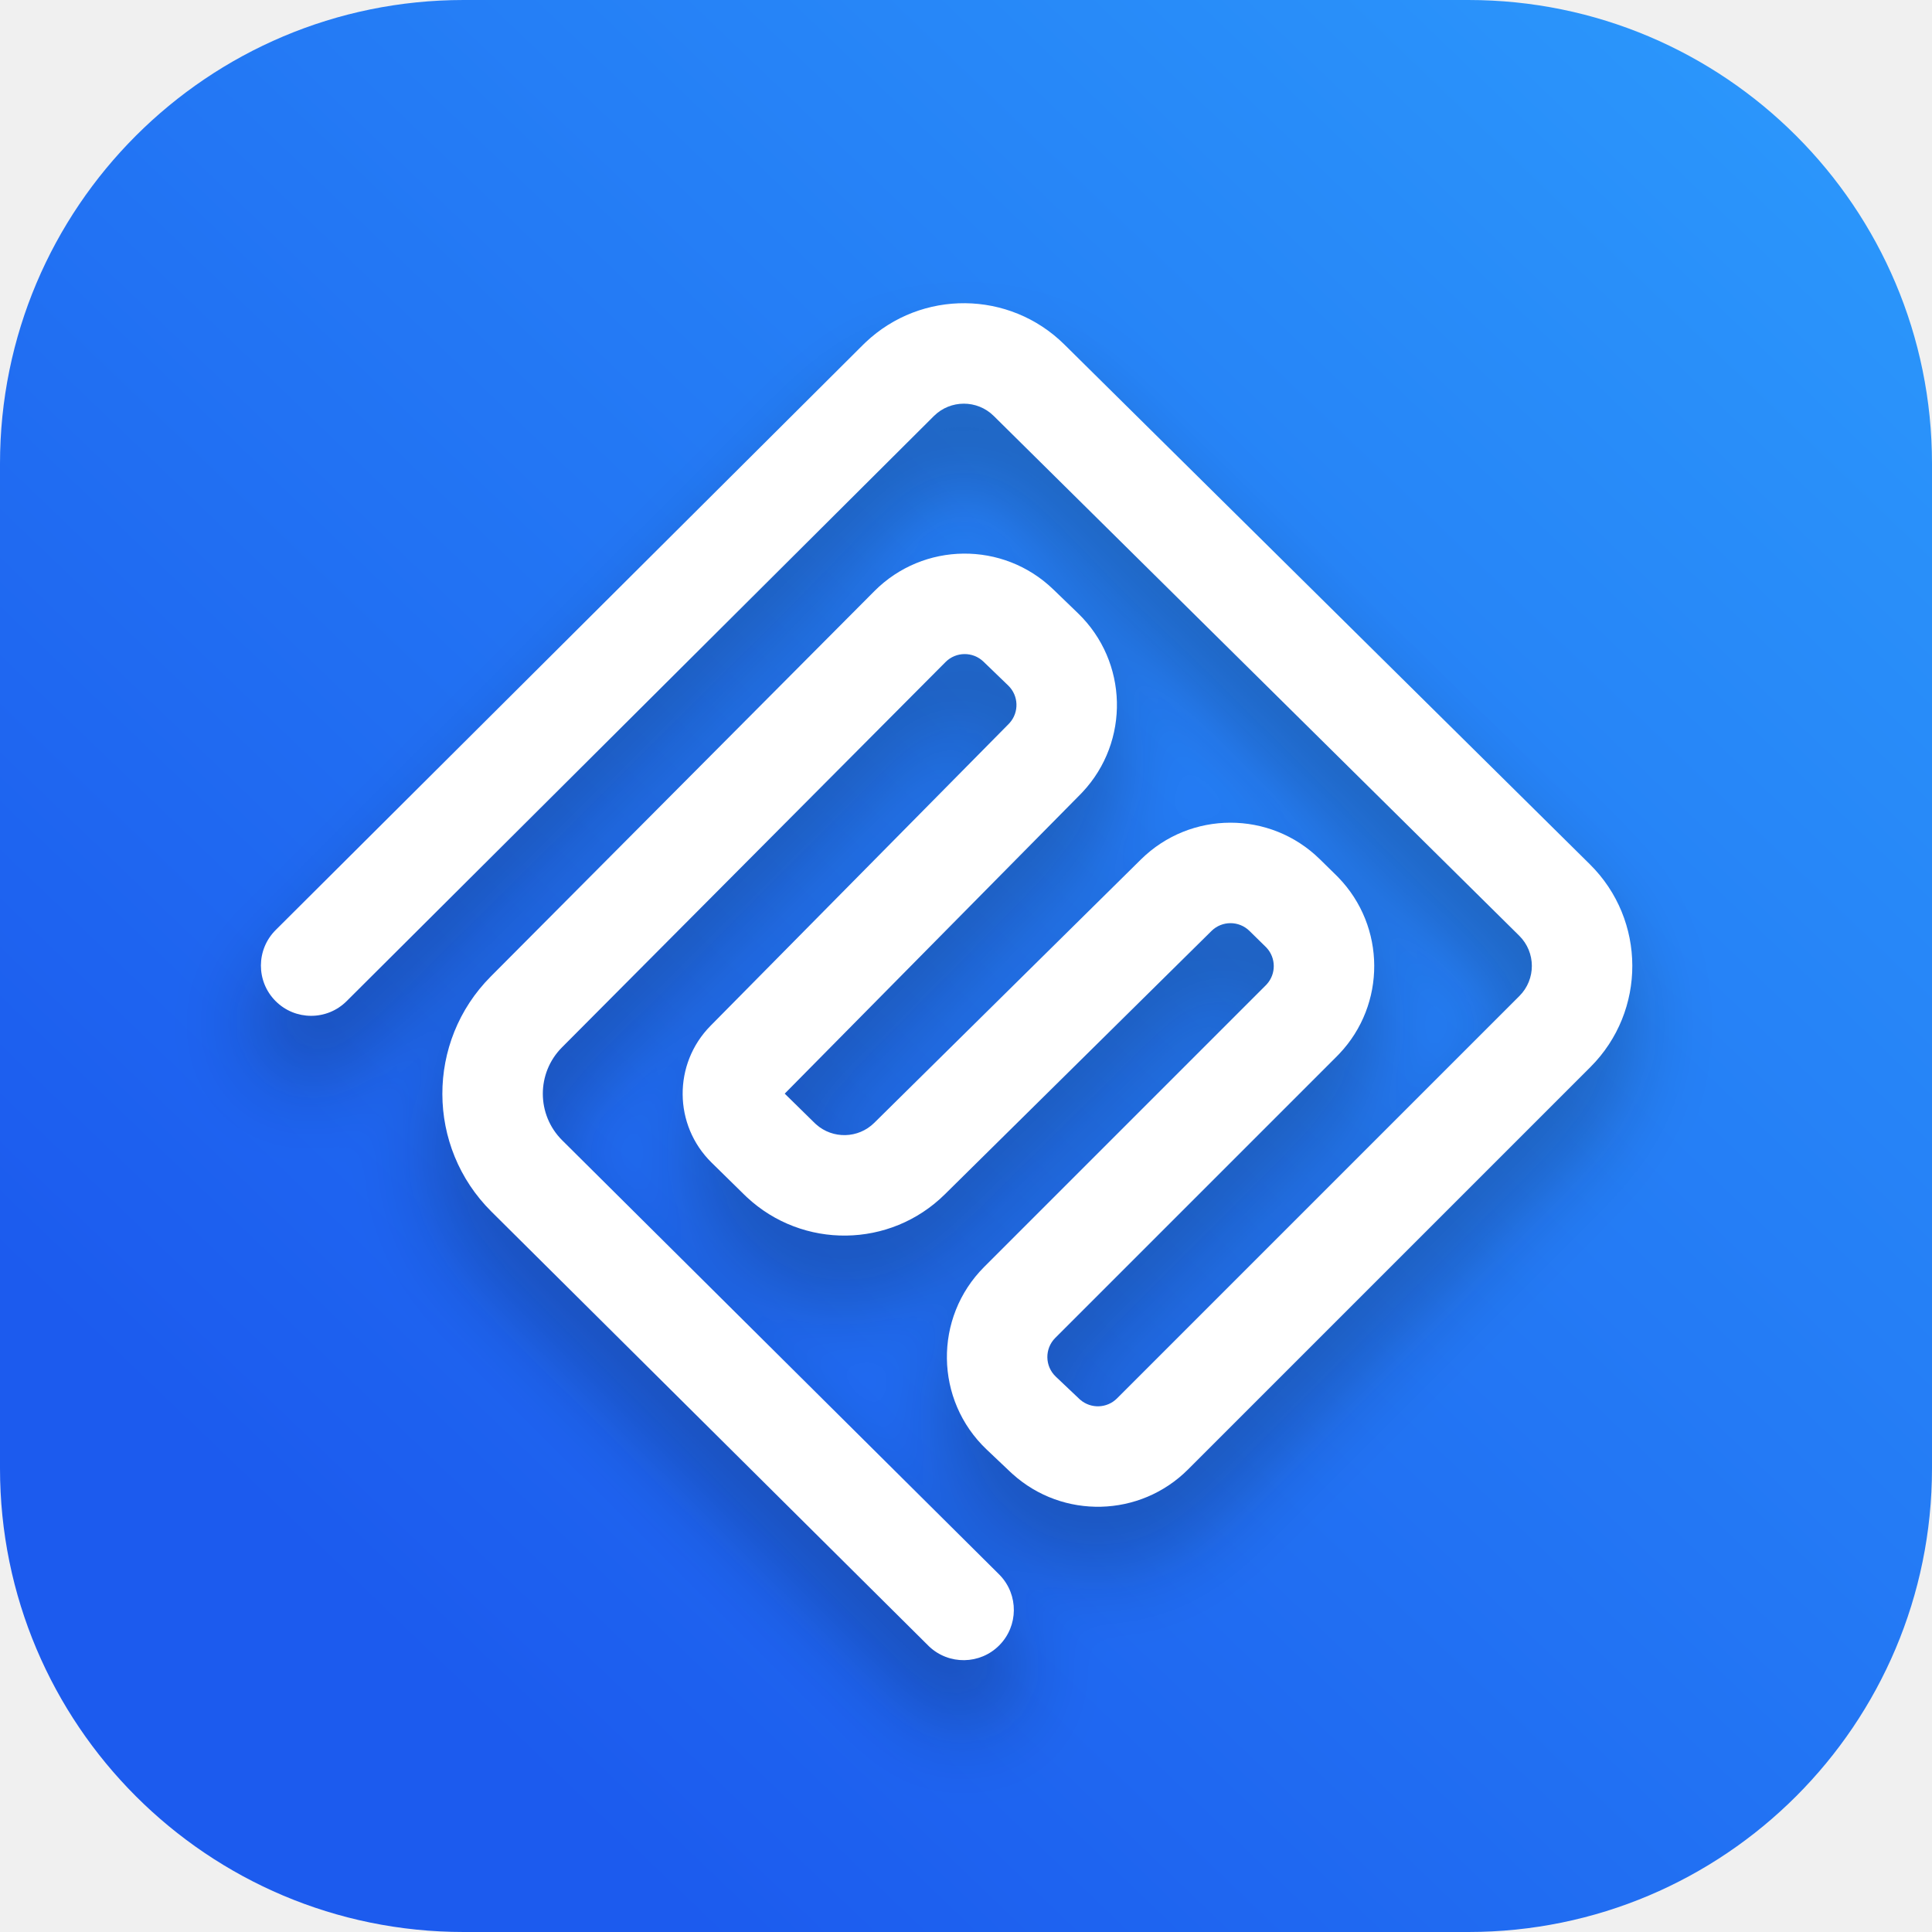
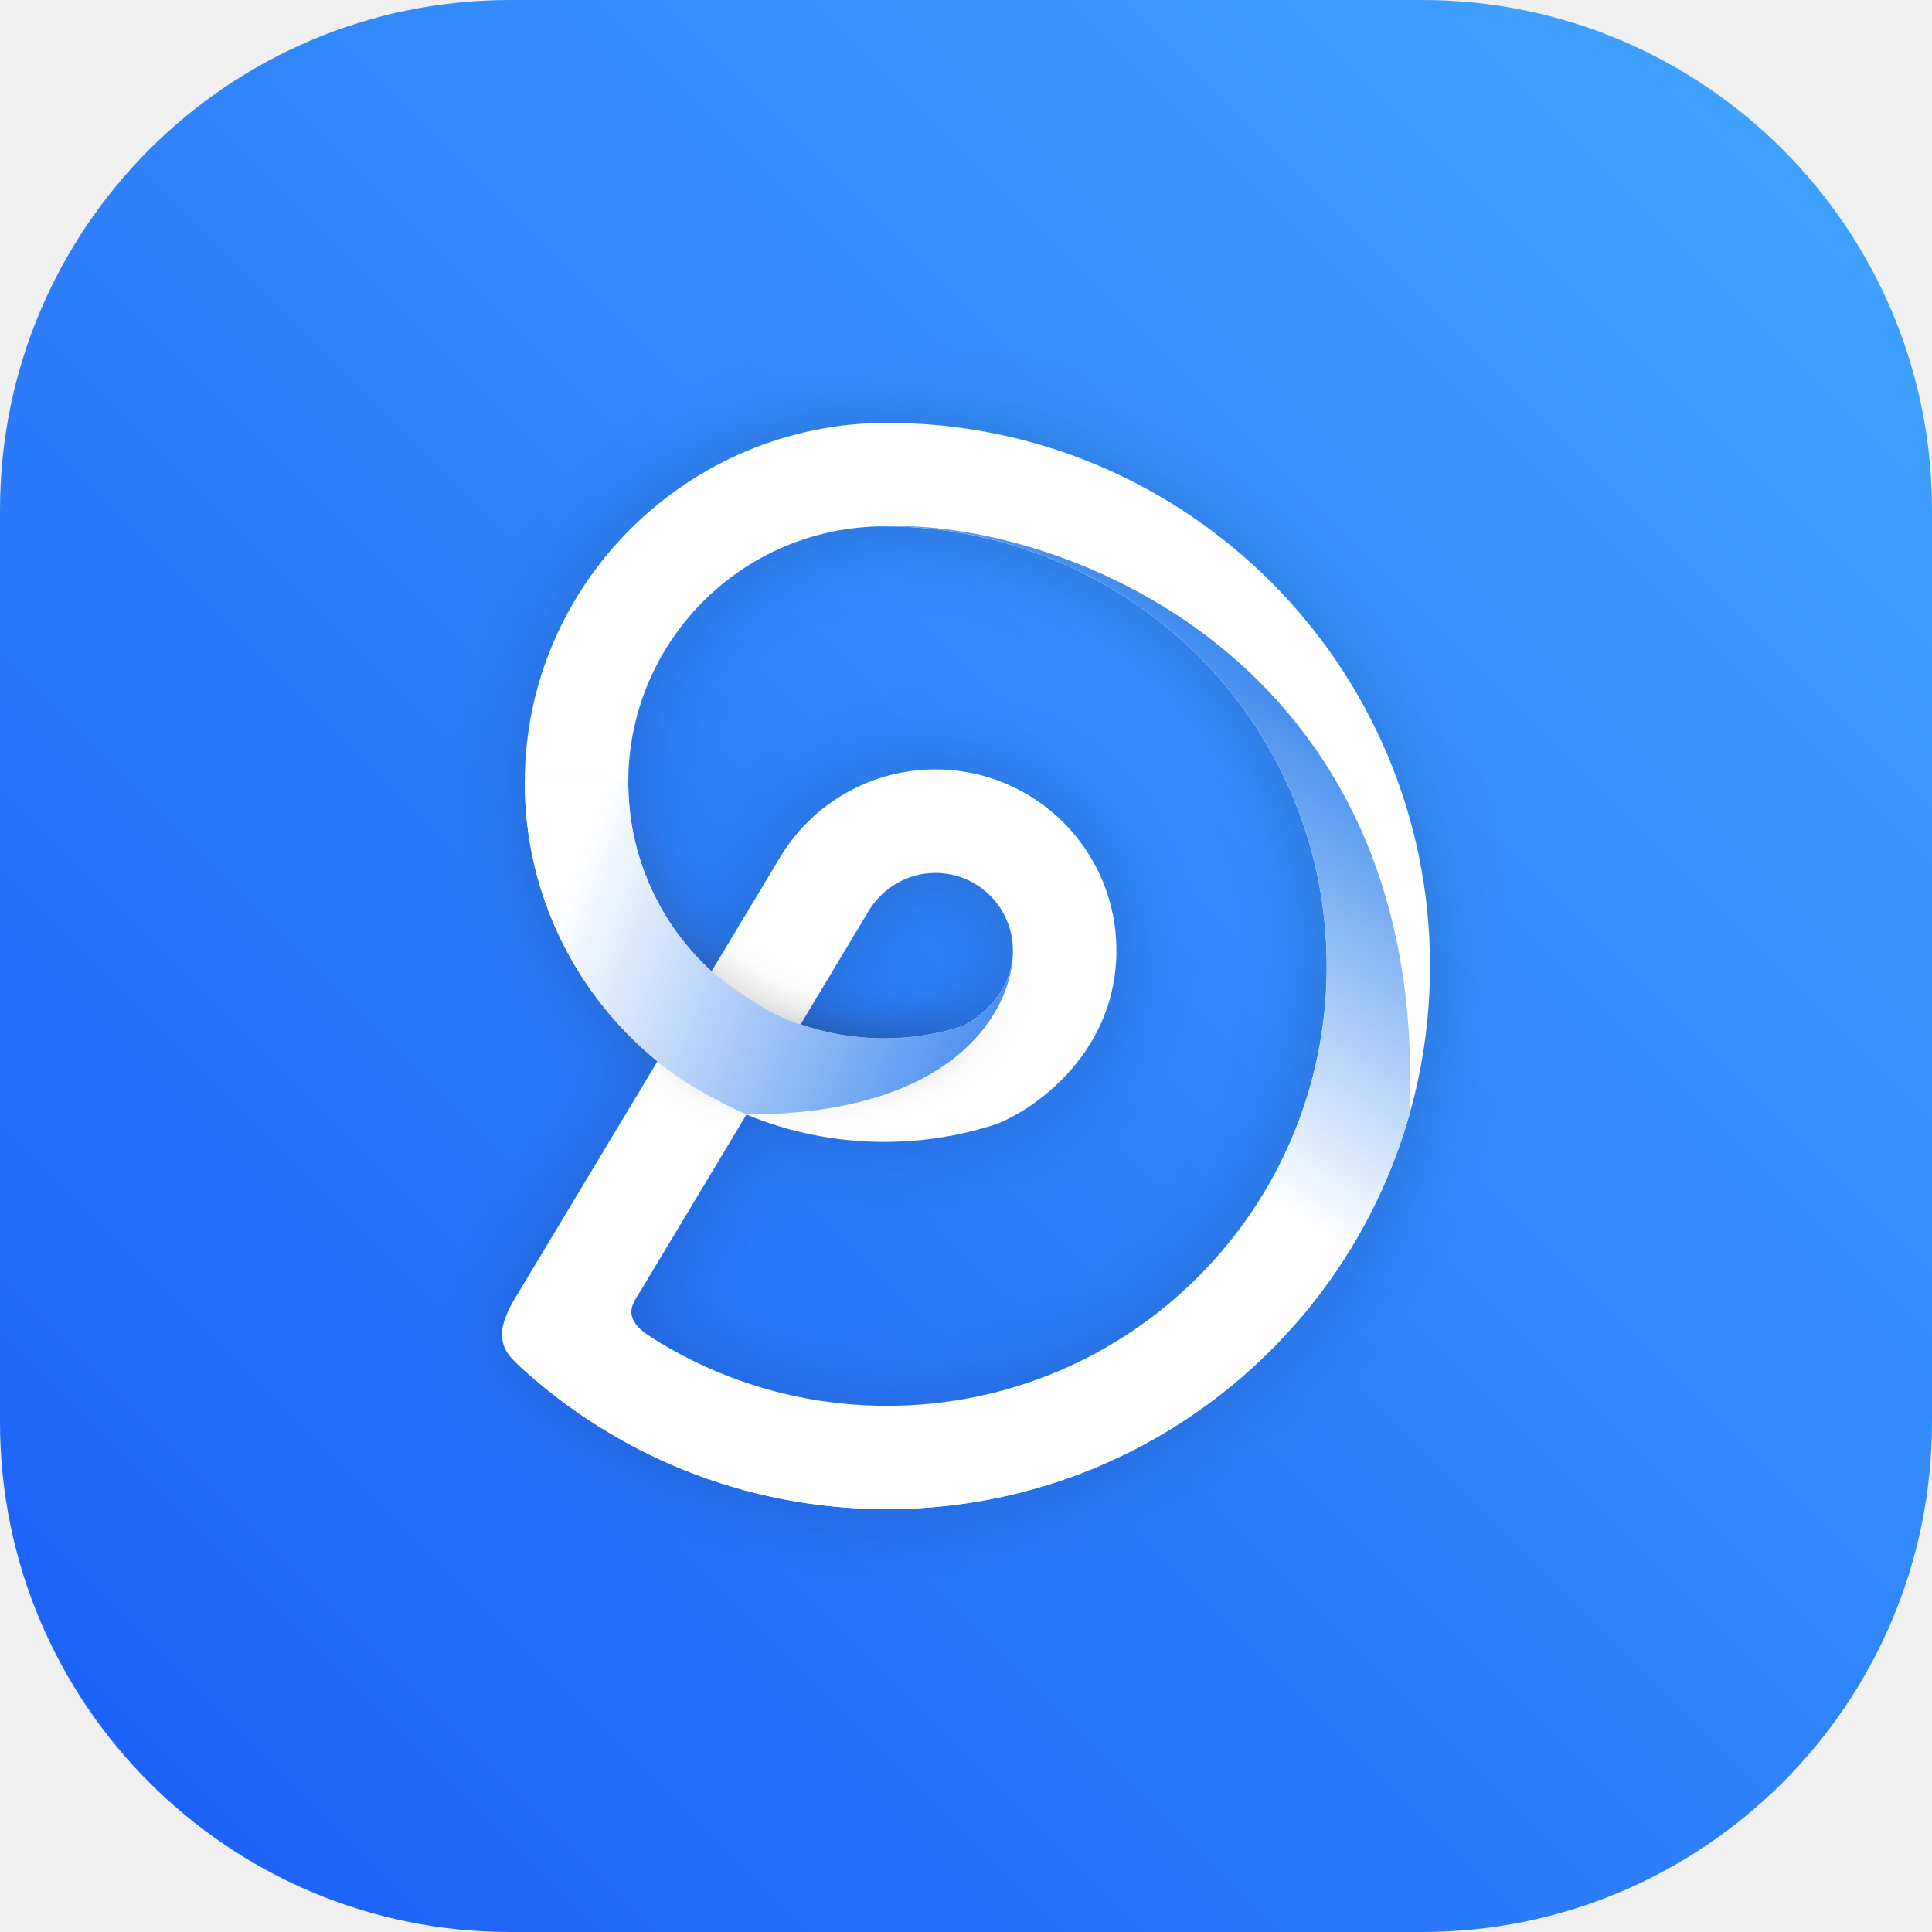
<svg xmlns="http://www.w3.org/2000/svg" width="500" height="500" viewBox="0 0 500 500" fill="none">
-   <rect width="500" height="500" rx="120" fill="url(#paint0_linear_164_20)" />
-   <g opacity="0.22" filter="url(#filter0_f_164_20)">
-     <path d="M217.841 105.712C235.799 88.699 264.121 88.921 281.809 106.417L409.282 232.504C427.414 250.438 427.493 279.702 409.46 297.735L312.471 394.723C297.317 409.877 272.998 410.44 257.166 396.172L256.418 395.481C239.998 379.925 239.647 353.887 255.641 337.893L323.373 270.16C326.105 267.428 326.084 262.992 323.326 260.287C320.702 257.712 316.547 257.639 313.835 260.061L313.577 260.303L246.556 326.497C231.049 341.812 206.121 341.849 190.569 326.58C174.813 311.11 174.619 285.783 190.137 270.074L255.742 203.658L256.043 203.339C258.946 200.083 258.886 195.134 255.906 191.949L255.599 191.636C252.276 188.431 246.996 188.484 243.739 191.756L147.56 288.376C142.102 293.859 142.126 302.731 147.615 308.184L260.661 420.498C266.929 426.726 266.962 436.856 260.734 443.125C254.506 449.393 244.376 449.427 238.107 443.199L125.061 330.885C107.027 312.968 106.946 283.818 124.881 265.8L221.06 169.18C236.648 153.521 261.918 153.266 277.818 168.608L278.566 169.349C293.789 184.807 294.086 209.57 279.238 225.388L278.508 226.146L212.902 292.562C209.831 295.672 209.87 300.684 212.988 303.746C216.066 306.768 221 306.761 224.069 303.729L291.091 237.536L291.807 236.845C306.983 222.59 330.791 222.78 345.737 237.445C361.195 252.611 361.314 277.475 346.001 292.788L278.267 360.52C275.01 363.778 275.081 369.082 278.426 372.251L278.733 372.527C281.96 375.293 286.806 375.134 289.844 372.096L386.833 275.107C392.321 269.619 392.296 260.713 386.778 255.255L259.306 129.168C253.922 123.843 245.302 123.775 239.837 128.953L239.579 129.203L91.817 276.425C85.558 282.662 75.427 282.644 69.19 276.384C62.953 270.125 62.972 259.994 69.231 253.757L216.993 106.535L217.841 105.712Z" fill="#09090B" />
+   <rect width="500" height="500" rx="132" fill="url(#paint0_linear_421_8)" />
+   <g filter="url(#filter0_d_421_8)">
+     <path fill-rule="evenodd" clip-rule="evenodd" d="M242.071 199.131C267.947 199.131 288.924 220.108 288.924 245.984C288.924 272.022 268.364 286.73 258.083 290.829C248.891 293.869 239.063 295.514 228.851 295.514C216.213 295.514 204.164 292.994 193.178 288.43L166.044 333.625C165.816 334.004 165.584 334.373 165.355 334.736C164.088 336.748 162.953 338.549 163.539 340.667C164.078 342.614 165.703 344.26 167.891 345.674C185.662 357.161 206.84 363.829 229.575 363.829C292.417 363.829 343.36 312.885 343.36 250.043C343.36 223.632 334.362 199.323 319.264 180.014C298.438 153.379 265.282 136.214 228.851 136.214C192.255 136.214 162.588 165.882 162.588 202.478C162.588 221.848 170.899 239.278 184.151 251.394L202.245 221.292C210.511 207.989 225.257 199.131 242.071 199.131ZM132.842 336.748L170.159 274.669C149.202 257.61 135.815 231.607 135.815 202.478C135.815 151.095 178.138 109.441 229.52 109.441C307.149 109.441 370.079 172.372 370.079 250C370.079 327.628 307.149 390.558 229.52 390.558C192.619 390.558 159.04 376.339 133.962 353.08C131.602 350.891 129.921 348.803 129.921 345.187C129.921 341.57 132.842 336.748 132.842 336.748ZM224.485 236.286L207.176 265.115C213.968 267.465 221.26 268.741 228.851 268.741C235.851 268.741 242.597 267.656 248.931 265.644C253.337 263.648 262.151 256.922 262.151 245.984C262.151 234.894 253.161 225.904 242.071 225.904C234.548 225.904 227.924 230.162 224.485 236.286Z" fill="white" />
  </g>
-   <path d="M224.012 88.597C238.457 74.913 261.237 75.092 275.465 89.164L411.461 223.682C426.045 238.108 426.11 261.645 411.604 276.151L307.469 380.286C295.024 392.73 275.053 393.193 262.053 381.476L261.438 380.909L255.36 375.15C241.876 362.375 241.587 340.993 254.721 327.859L327.599 254.98L327.849 254.717C330.267 252.04 330.247 247.949 327.805 245.294L327.552 245.034L323.355 240.916C320.626 238.239 316.254 238.247 313.534 240.933L244.52 309.095C230.364 323.077 207.741 323.328 193.28 309.825L192.598 309.171L184.156 300.883C174.283 291.189 174.161 275.319 183.885 265.475L261.042 187.366L261.291 187.1C263.775 184.314 263.64 180.031 260.923 177.409L254.527 171.238C251.776 168.583 247.402 168.626 244.705 171.336L145.434 271.063C138.806 277.721 138.836 288.494 145.501 295.116L258.546 407.429L258.781 407.669C263.639 412.746 263.587 420.8 258.606 425.814C253.625 430.828 245.57 430.933 240.462 426.108L240.222 425.873L127.176 313.561C110.317 296.812 110.242 269.562 127.008 252.72L226.278 152.994C238.995 140.219 259.61 140.012 272.581 152.528L278.976 158.699C291.994 171.259 292.442 191.905 280.135 205.018L279.539 205.637L203.086 283.033L210.813 290.619L211.223 291.001C215.528 294.824 222.108 294.687 226.25 290.596L295.264 222.434C308.087 209.769 328.699 209.735 341.564 222.357L345.761 226.475L346.365 227.082C358.66 239.776 358.756 259.94 346.583 272.75L345.984 273.365L273.105 346.244C270.32 349.03 270.381 353.565 273.241 356.275L279.32 362.034L279.583 362.27C282.342 364.635 286.486 364.499 289.084 361.902L393.22 257.766C397.532 253.454 397.513 246.456 393.178 242.167L257.181 107.649C252.884 103.399 245.963 103.412 241.681 107.677L89.7 259.104C84.614 264.171 76.383 264.157 71.315 259.071C66.248 253.985 66.263 245.753 71.349 240.686L223.33 89.259L224.012 88.597Z" fill="white" />
+   <g opacity="0.4" filter="url(#filter1_f_421_8)">
+     <path fill-rule="evenodd" clip-rule="evenodd" d="M248.77 265.697C253.177 263.701 262.151 255.584 262.151 244.646C262.303 258.794 247.156 280.968 191.612 280.968C186.463 278.676 182.037 278.839 175.98 273.331C155.022 256.272 143.496 234.986 142.062 208.702L163.728 214.587C167.067 231.448 173.013 241.2 186.264 253.316C190.747 257.048 199.515 263.093 207.176 265.112C213.968 267.462 221.26 268.738 228.851 268.738C235.851 268.738 242.436 267.708 248.77 265.697Z" fill="url(#paint1_linear_421_8)" />
+   </g>
+   <path fill-rule="evenodd" clip-rule="evenodd" d="M248.931 265.644C253.338 263.648 262.151 256.922 262.151 245.984C262.303 260.133 248.722 288.43 193.178 288.43C188.029 286.138 176.217 280.177 170.159 274.669C149.202 257.61 135.815 231.607 135.815 202.478H162.588C162.588 221.848 170.899 239.278 184.151 251.394C188.634 255.126 199.515 263.096 207.176 265.115C213.968 267.465 221.26 268.741 228.851 268.741C235.851 268.741 242.597 267.656 248.931 265.644Z" fill="url(#paint2_linear_421_8)" />
+   <path fill-rule="evenodd" clip-rule="evenodd" d="M228.851 136.214C272.382 134.318 370.079 168.947 364.761 288.43C348.043 347.377 293.824 390.558 229.52 390.558C192.619 390.558 159.04 376.339 133.962 353.08C293.927 402.706 343.97 306.957 343.36 250.043C343.36 223.632 334.362 199.323 319.264 180.014C298.438 153.379 265.282 136.214 228.851 136.214Z" fill="url(#paint3_linear_421_8)" />
  <defs>
-     <filter id="filter0_f_164_20" x="44.525" y="73.121" width="398.409" height="394.727" filterUnits="userSpaceOnUse" color-interpolation-filters="sRGB">
+     <filter id="filter0_d_421_8" x="109.921" y="89.441" width="280.158" height="321.117" filterUnits="userSpaceOnUse" color-interpolation-filters="sRGB">
+       <feFlood flood-opacity="0" result="BackgroundImageFix" />
+       <feColorMatrix in="SourceAlpha" type="matrix" values="0 0 0 0 0 0 0 0 0 0 0 0 0 0 0 0 0 0 127 0" result="hardAlpha" />
+       <feOffset />
+       <feGaussianBlur stdDeviation="10" />
+       <feComposite in2="hardAlpha" operator="out" />
+       <feColorMatrix type="matrix" values="0 0 0 0 0 0 0 0 0 0 0 0 0 0 0 0 0 0 0.17 0" />
+       <feBlend mode="normal" in2="BackgroundImageFix" result="effect1_dropShadow_421_8" />
+       <feBlend mode="normal" in="SourceGraphic" in2="effect1_dropShadow_421_8" result="shape" />
+     </filter>
+     <filter id="filter1_f_421_8" x="130.062" y="196.702" width="144.09" height="96.267" filterUnits="userSpaceOnUse" color-interpolation-filters="sRGB">
      <feFlood flood-opacity="0" result="BackgroundImageFix" />
      <feBlend mode="normal" in="SourceGraphic" in2="BackgroundImageFix" result="shape" />
-       <feGaussianBlur stdDeviation="10" result="effect1_foregroundBlur_164_20" />
+       <feGaussianBlur stdDeviation="6" result="effect1_foregroundBlur_421_8" />
    </filter>
-     <linearGradient id="paint0_linear_164_20" x1="500" y1="0" x2="97.225" y2="420.098" gradientUnits="userSpaceOnUse">
-       <stop stop-color="#2C9BFC" />
-       <stop offset="1" stop-color="#1C5BEE" />
+     <linearGradient id="paint0_linear_421_8" x1="500" y1="0" x2="0" y2="500" gradientUnits="userSpaceOnUse">
+       <stop stop-color="#42A7FF" />
+       <stop offset="1" stop-color="#1B5DF8" />
+     </linearGradient>
+     <linearGradient id="paint1_linear_421_8" x1="245.057" y1="269.838" x2="157.059" y2="225.136" gradientUnits="userSpaceOnUse">
+       <stop />
+       <stop offset="1" stop-color="#666666" stop-opacity="0.49" />
+     </linearGradient>
+     <linearGradient id="paint2_linear_421_8" x1="144.705" y1="233.622" x2="271.555" y2="282.725" gradientUnits="userSpaceOnUse">
+       <stop stop-color="white" />
+       <stop offset="1" stop-color="#2D7DEE" />
+     </linearGradient>
+     <linearGradient id="paint3_linear_421_8" x1="337.771" y1="172.007" x2="201.828" y2="376.163" gradientUnits="userSpaceOnUse">
+       <stop stop-color="#3183EC" />
+       <stop offset="0.49" stop-color="white" />
    </linearGradient>
  </defs>
</svg>
